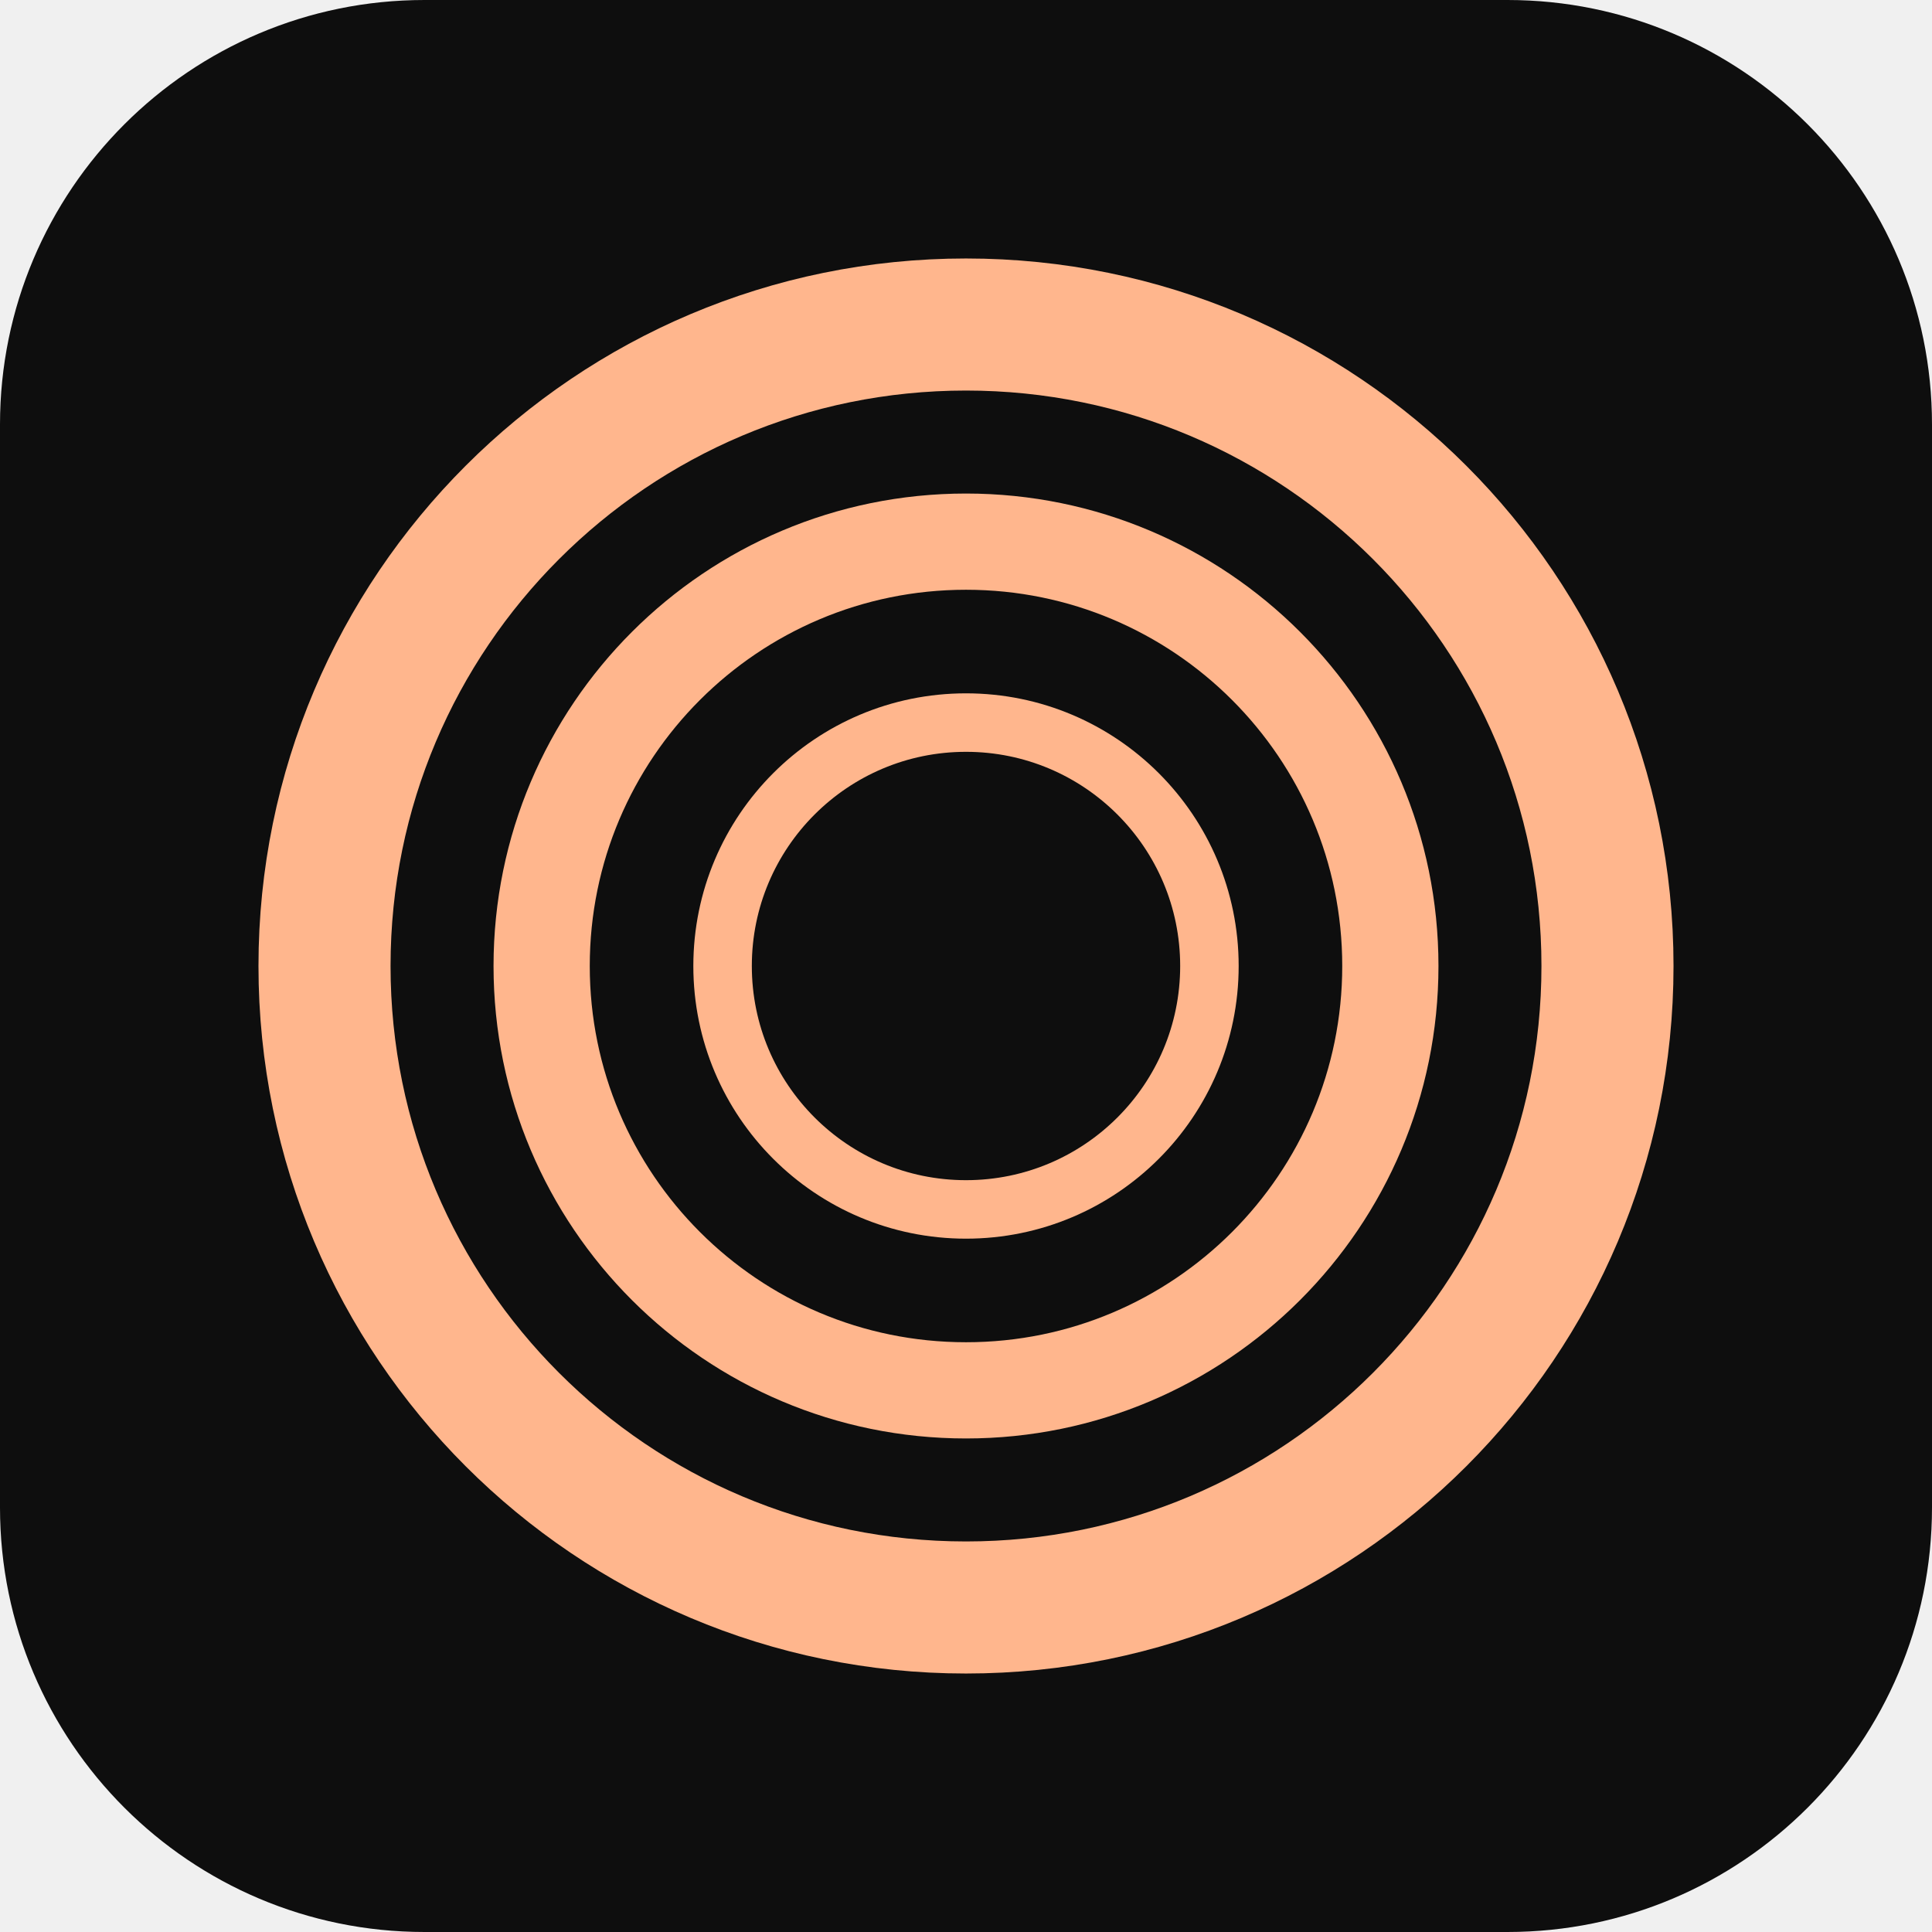
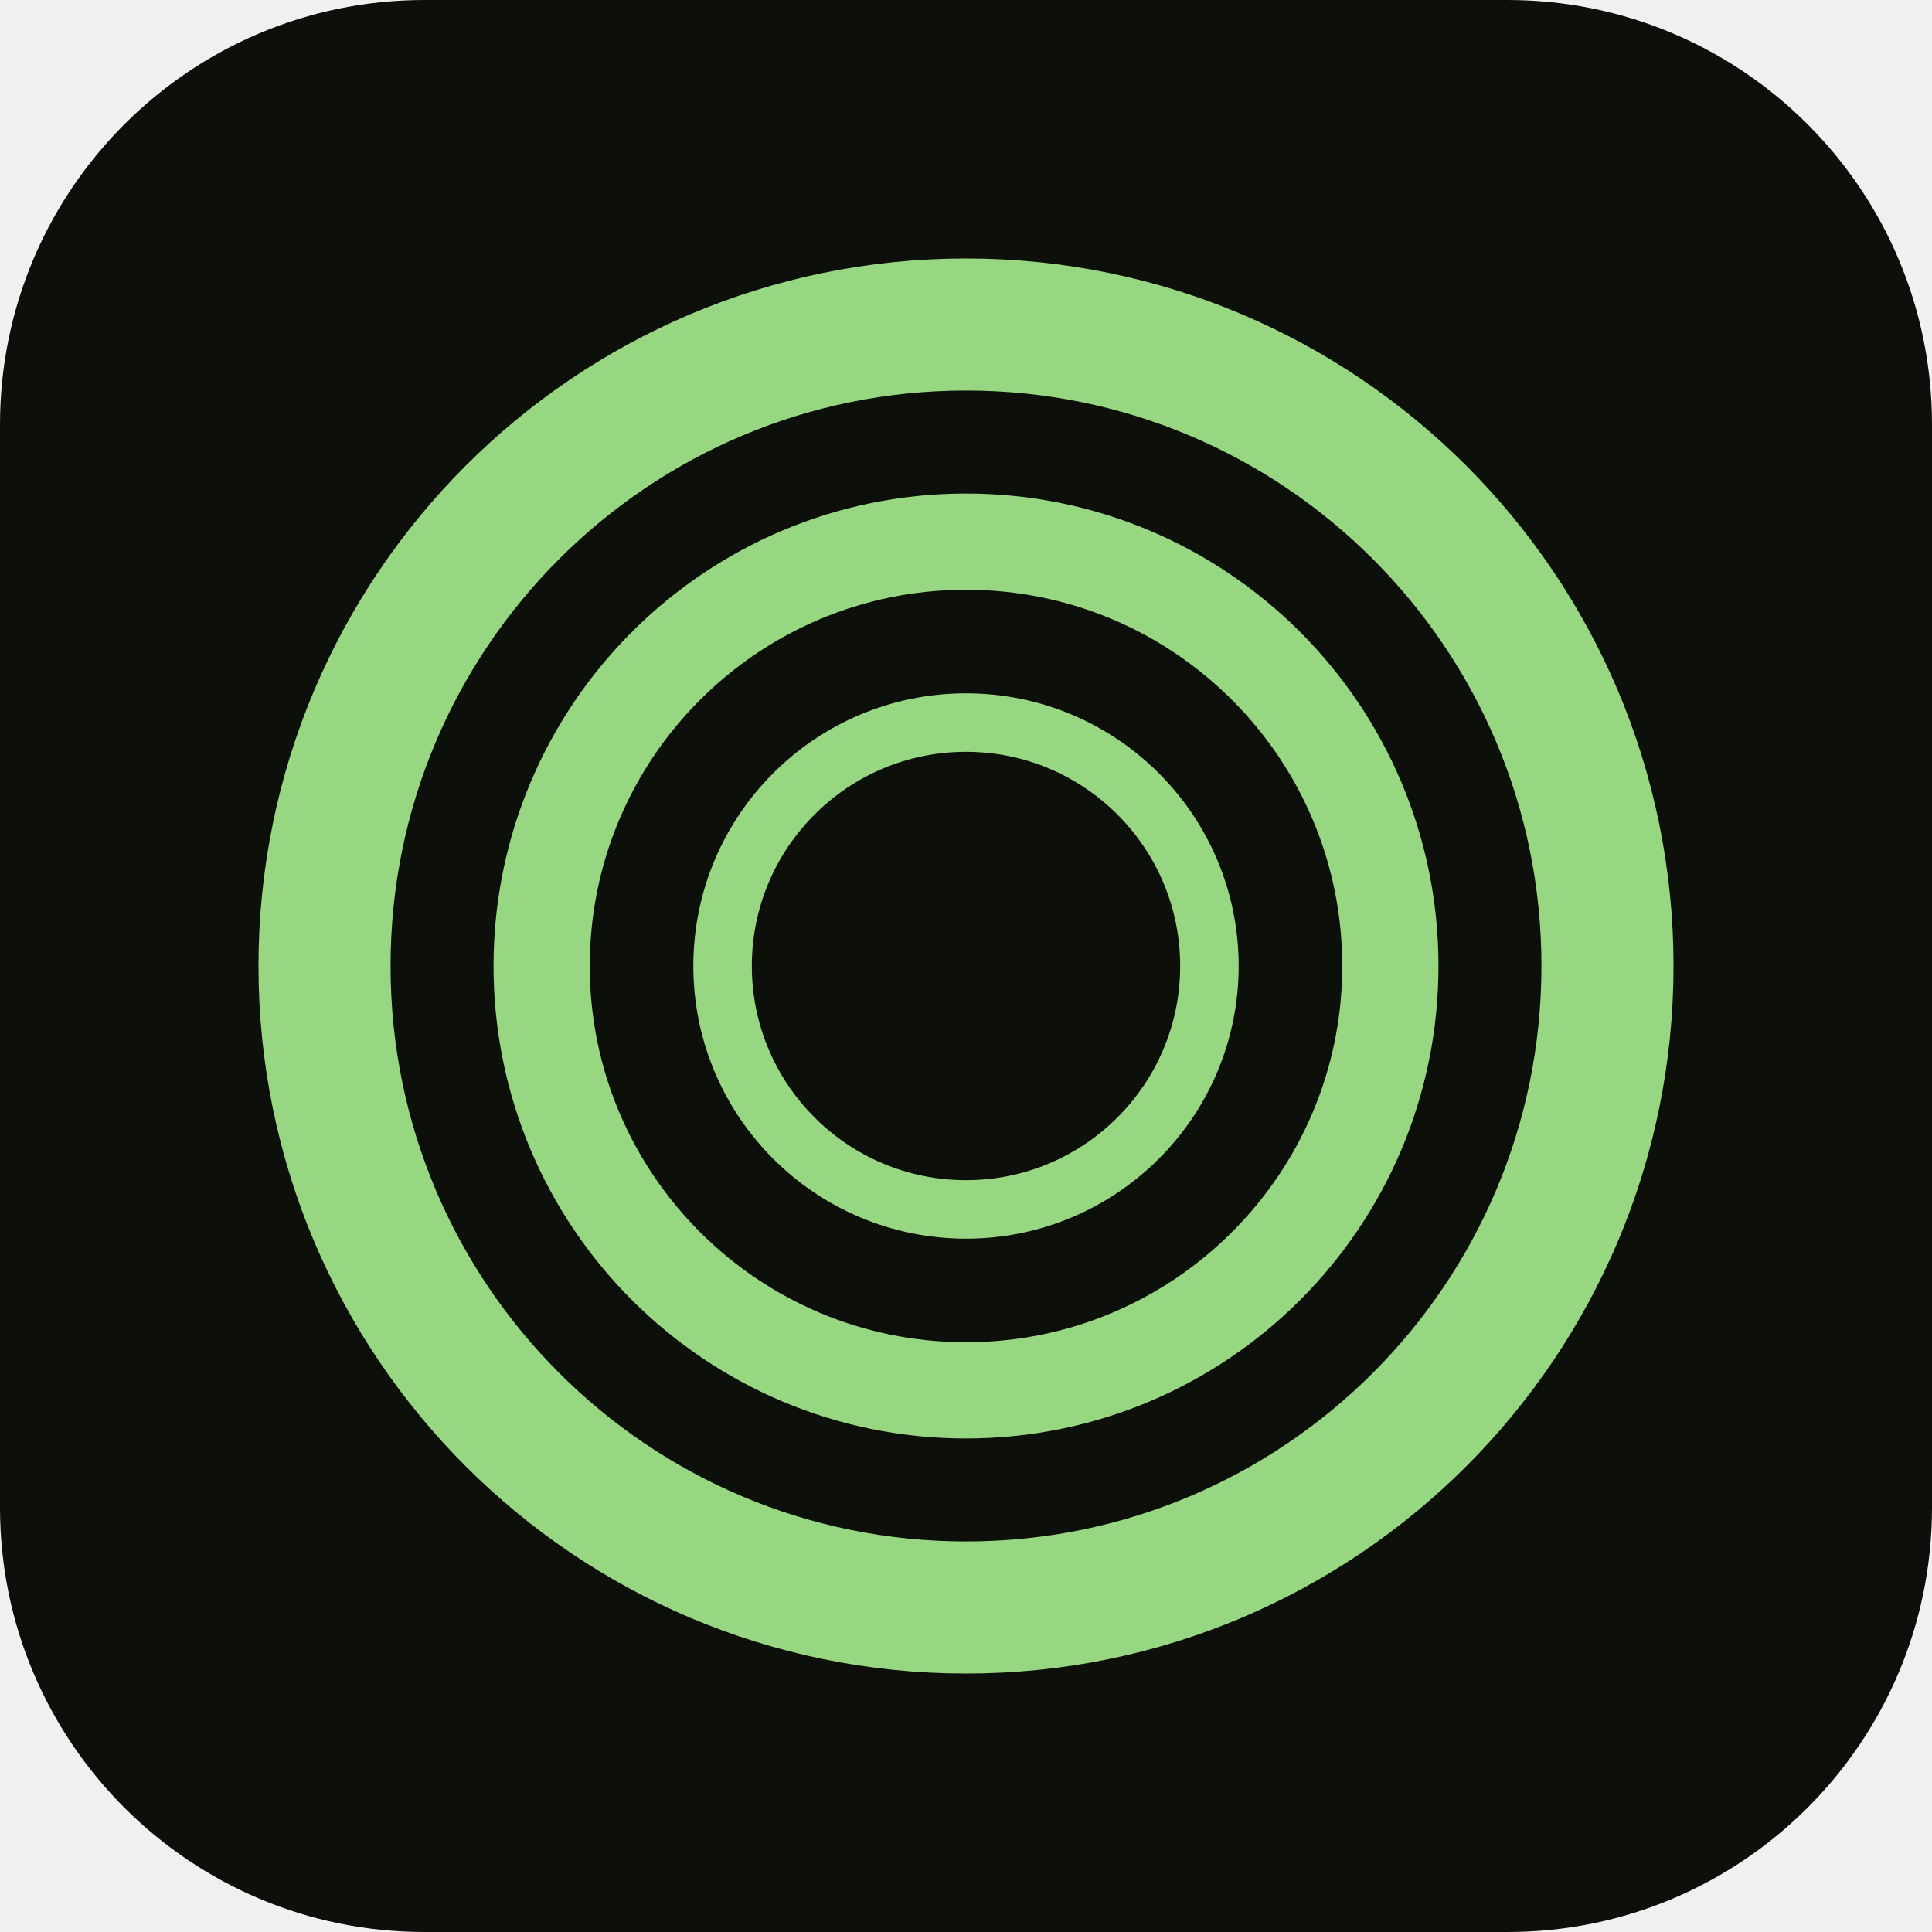
<svg xmlns="http://www.w3.org/2000/svg" width="1024" height="1024" viewBox="0 0 1024 1024" fill="none">
  <g clip-path="url(#clip0_15_9)">
-     <rect width="1024" height="1024" rx="225" fill="#0e0e0e" />
-     <circle cx="512" cy="512" r="340" stroke="#ffb68d" stroke-width="70" />
-     <circle cx="512" cy="512" r="224.915" stroke="#ffb68d" stroke-width="51" />
-     <circle cx="512" cy="512" r="129.018" stroke="#ffb68d" stroke-width="31" />
+     <rect width="1024" height="1024" rx="225" fill="#0d0f0b" />
+     <circle cx="512" cy="512" r="340" stroke="#98d782" stroke-width="70" />
+     <circle cx="512" cy="512" r="224.915" stroke="#98d782" stroke-width="51" />
+     <circle cx="512" cy="512" r="129.018" stroke="#98d782" stroke-width="31" />
  </g>
  <defs>
    <clipPath id="clip0_15_9">
      <rect width="1024" height="1024" fill="white" />
    </clipPath>
  </defs>
</svg>
